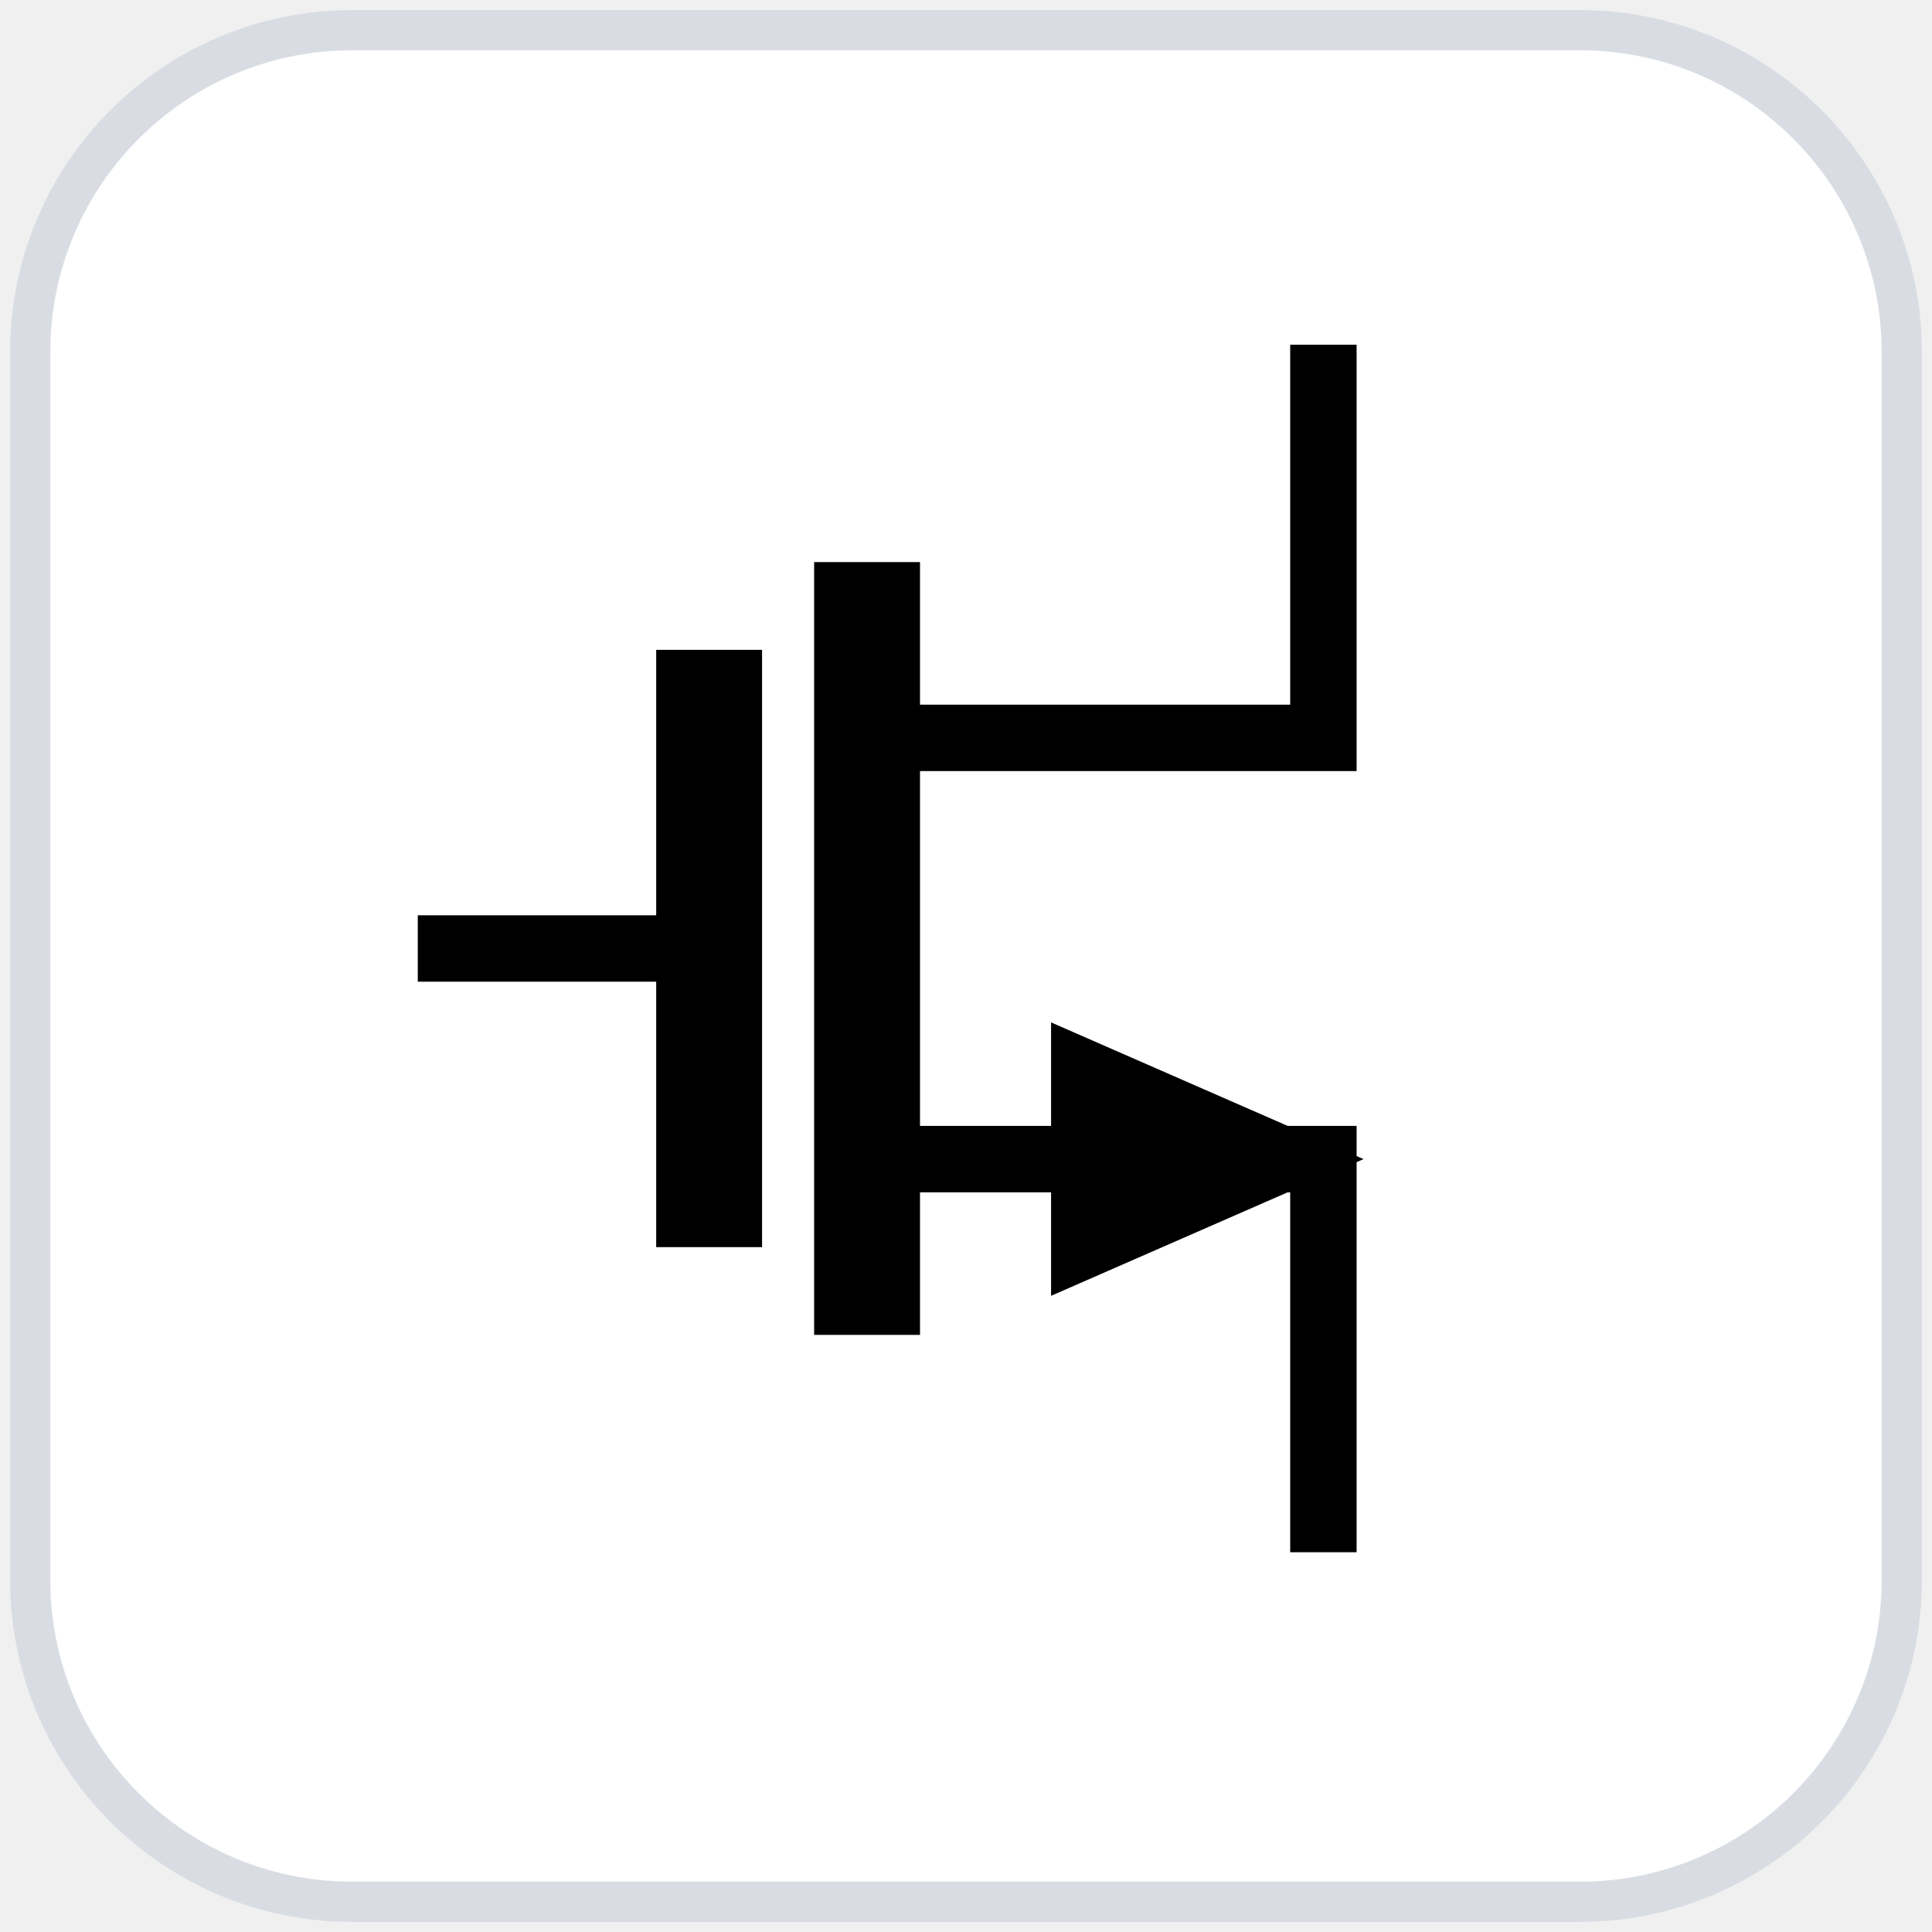
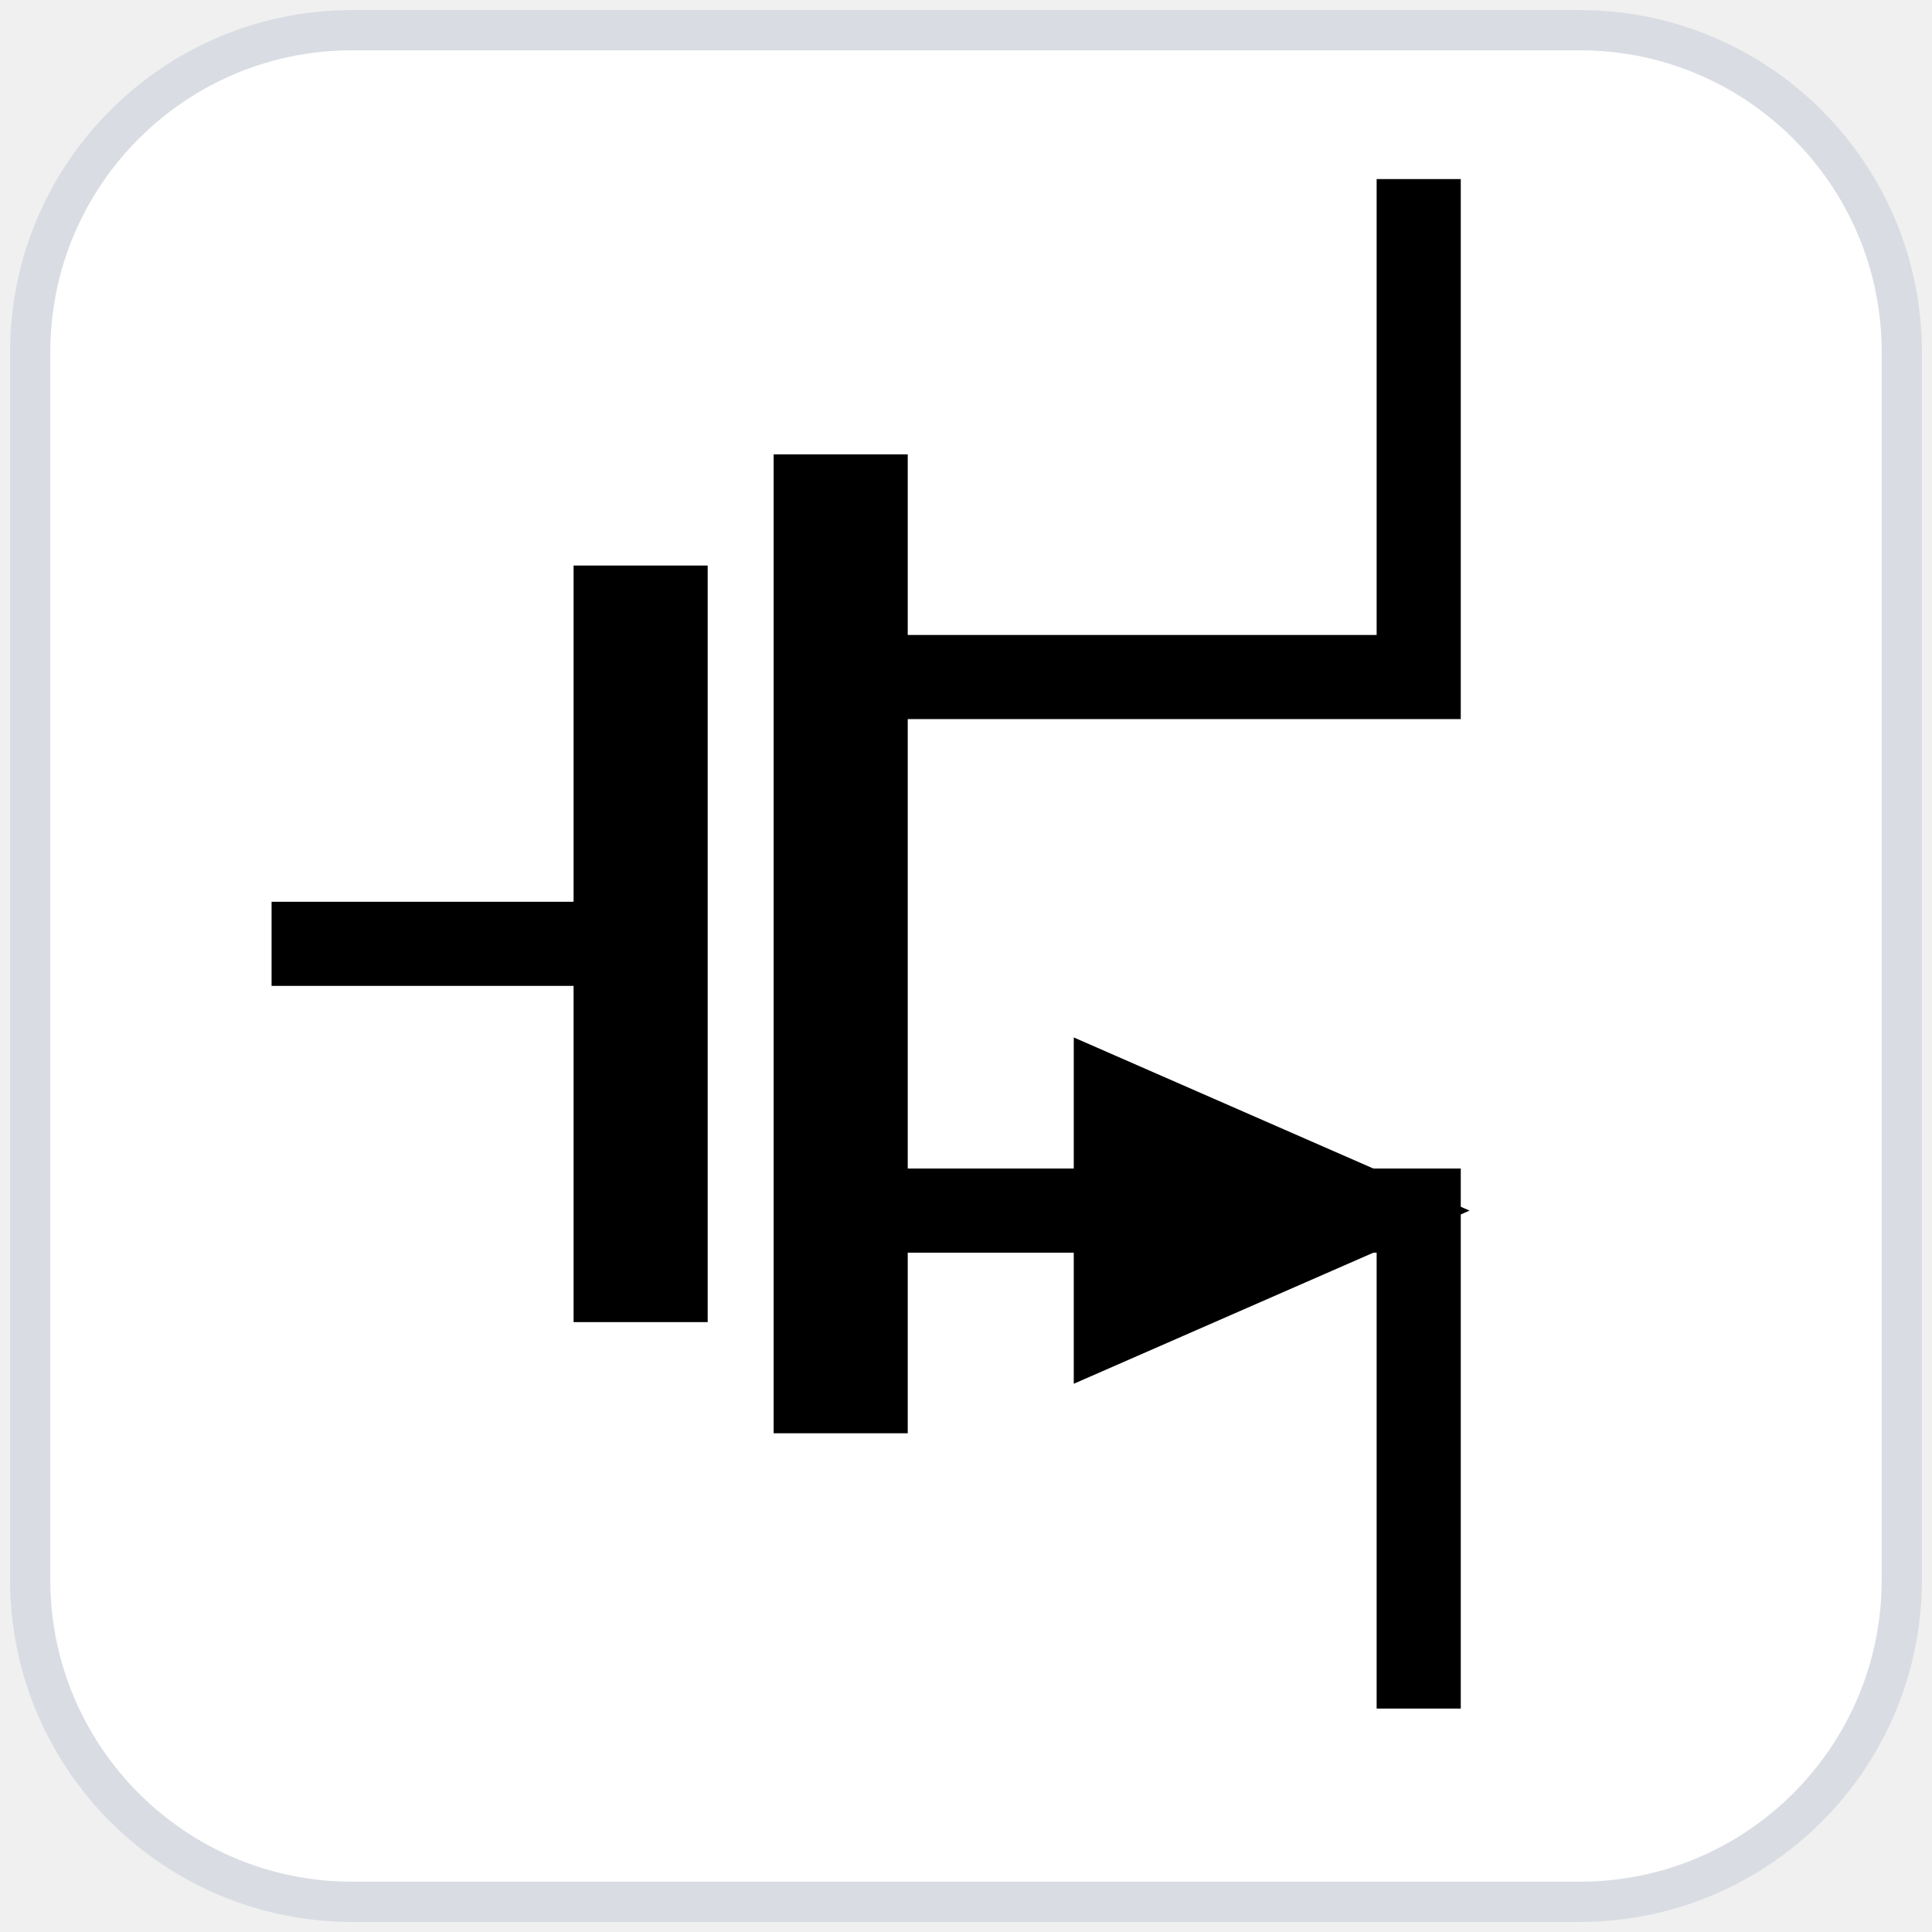
<svg xmlns="http://www.w3.org/2000/svg" viewBox="-24 -24 48 48">
  <rect x="-23.25" y="-23.25" width="46.5" height="46.5" rx="8" fill="#fff" stroke="#d9dde3" stroke-width="1" />
-   <g transform="translate(-2.1525 -0.435) scale(0.75) translate(4.709302 0)" fill="none" stroke="#000" stroke-width="2.2" stroke-linecap="butt" stroke-linejoin="miter" stroke-miterlimit="4">
+   <g transform="translate(-2.7265 -0.551) scale(0.95) translate(4.709302 0)" fill="none" stroke="#000" stroke-width="2.2" stroke-linecap="butt" stroke-linejoin="miter" stroke-miterlimit="4">
    <polyline points="-4.244,-6.977 10,-6.977 10,-20" stroke-width="2.2" stroke-linecap="butt" stroke-linejoin="miter" />
    <polygon points="-11.802,-9.593 -11.802,9.593 -8.895,9.593 -8.895,-9.593" fill="#000" stroke="#000" stroke-width="0.6" />
    <polygon points="-6.57,-12.5 -6.57,12.5 -3.663,12.5 -3.663,-12.5" fill="#000" stroke="#000" stroke-width="0.6" />
    <line x1="-8.895" y1="0" x2="-20" y2="0" stroke-width="2.2" stroke-linecap="butt" stroke-linejoin="miter" />
    <polyline points="-3.663,6.977 10,6.977 10,20" stroke-width="2.2" stroke-linecap="butt" stroke-linejoin="miter" />
    <polygon points="10.581,6.977 1.279,2.907 1.279,11.047" fill="#000" stroke="#000" stroke-width="0.6" />
  </g>
</svg>
